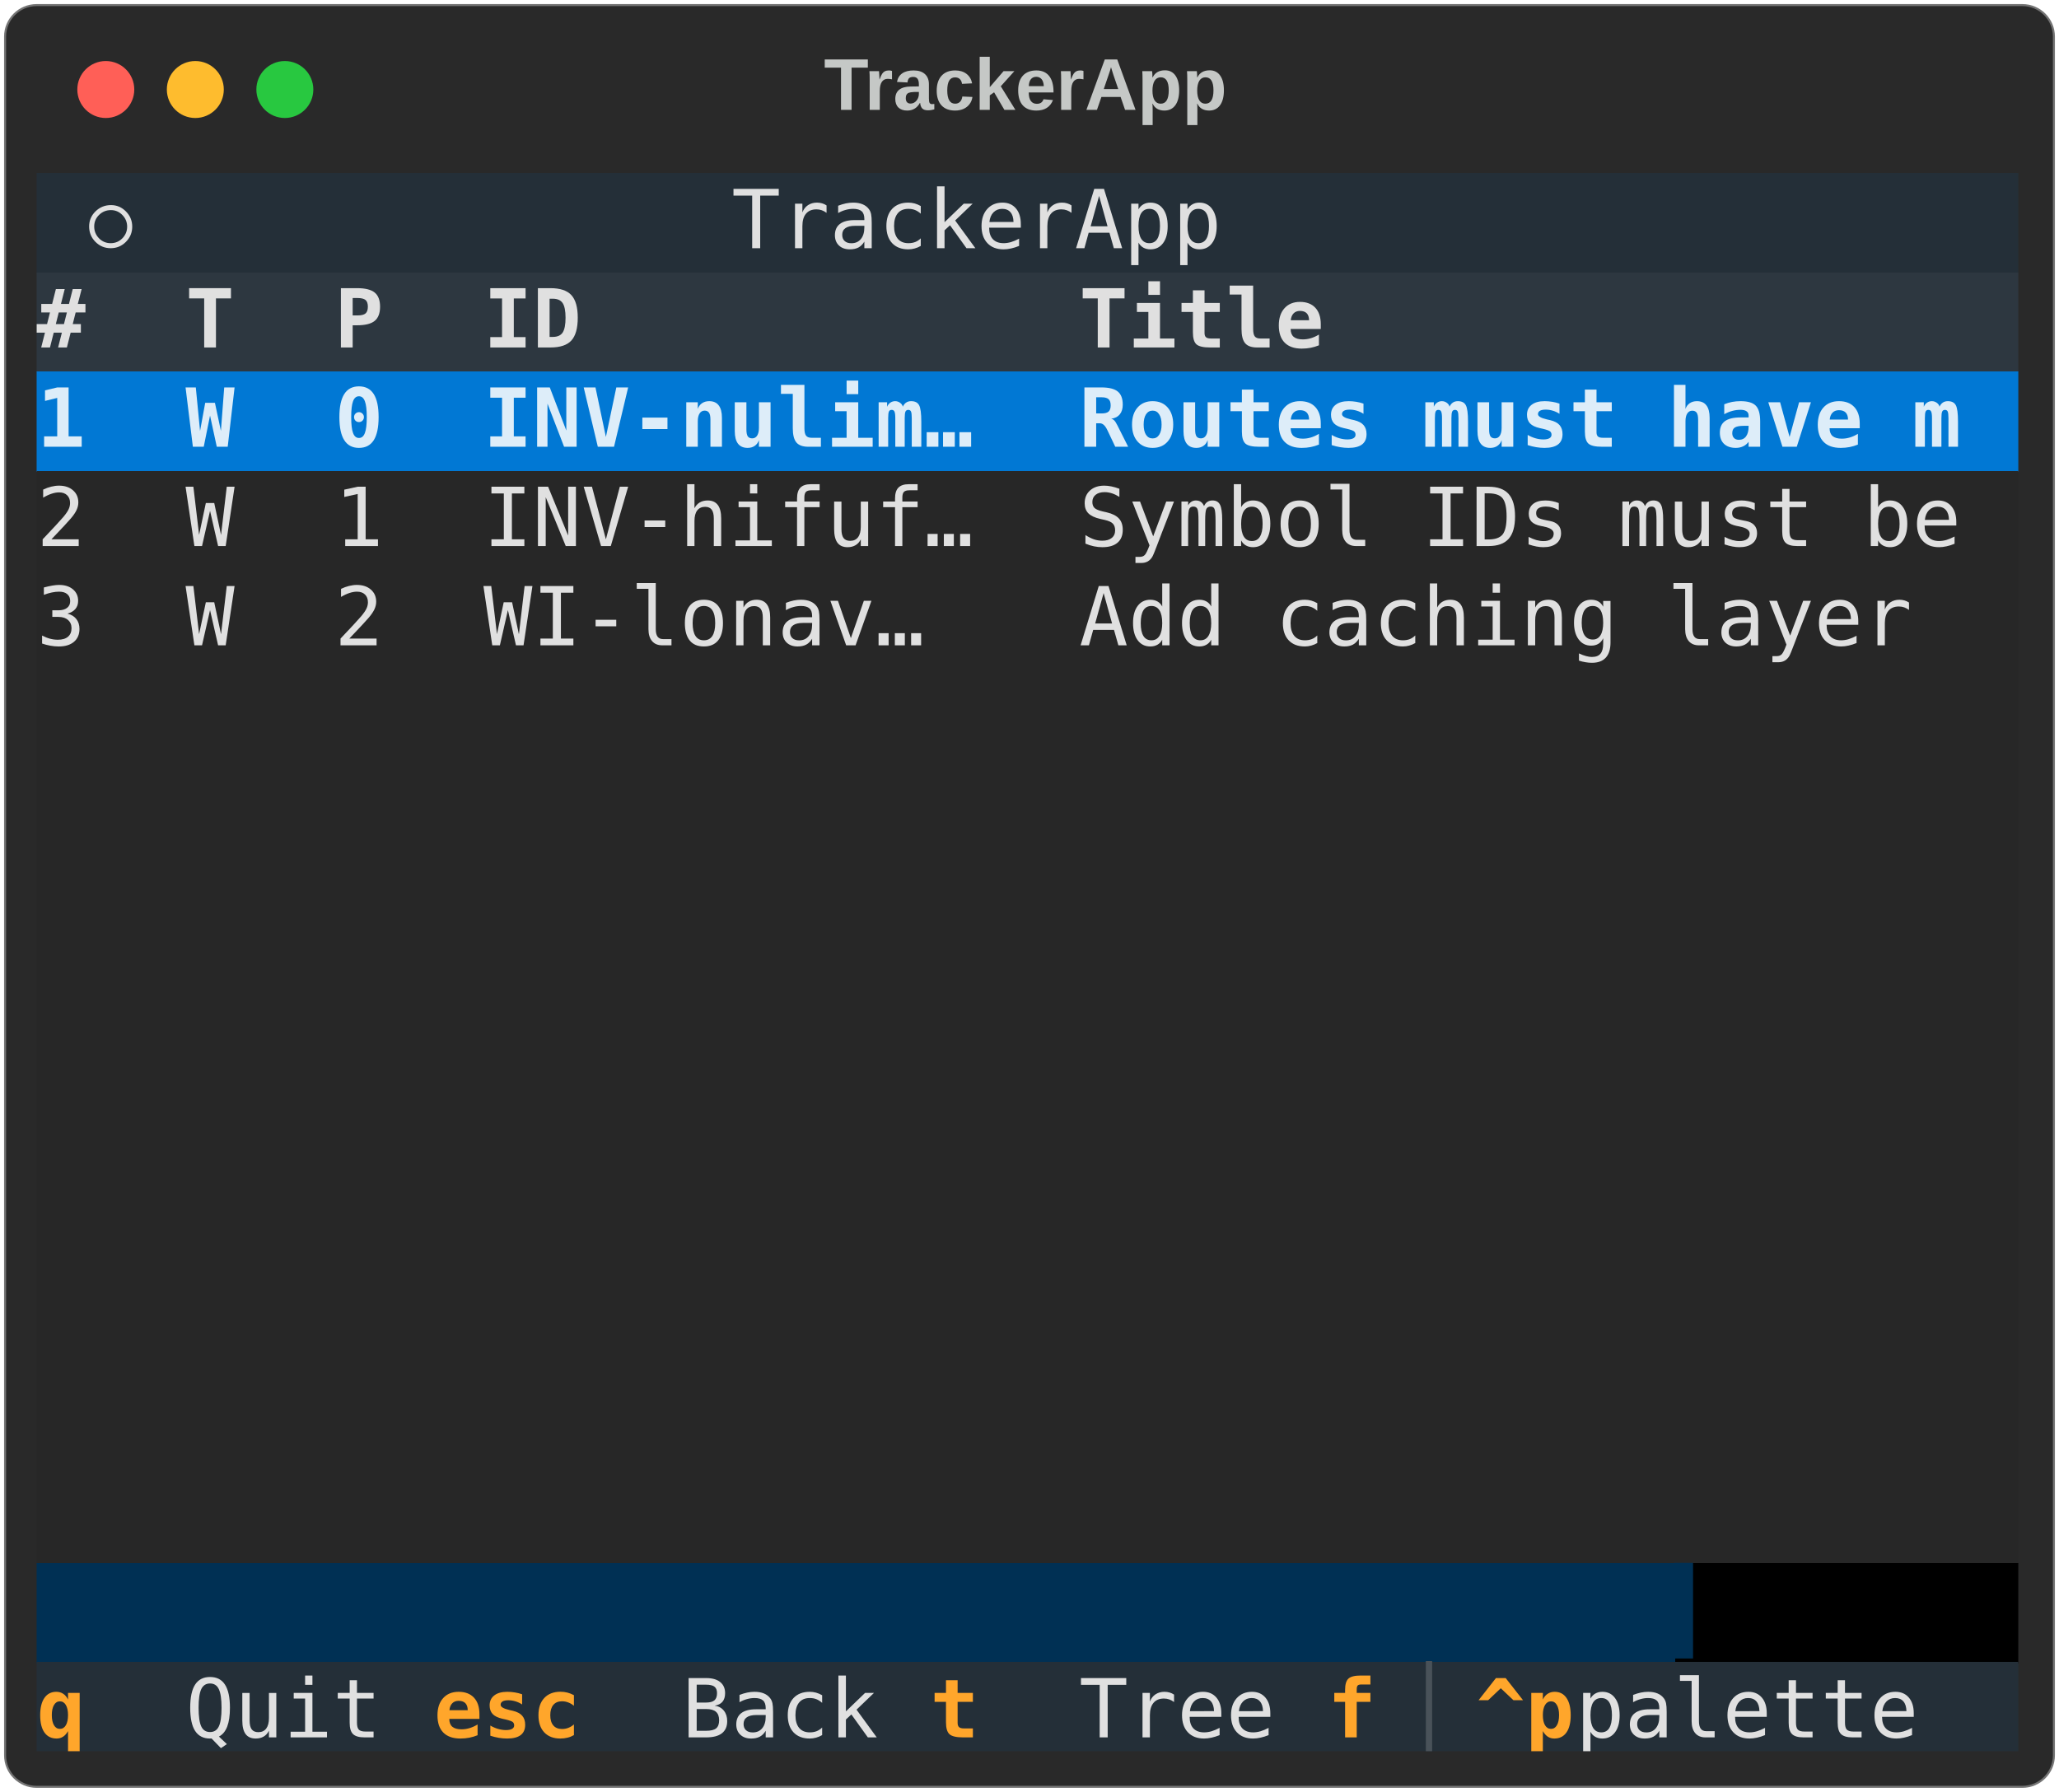
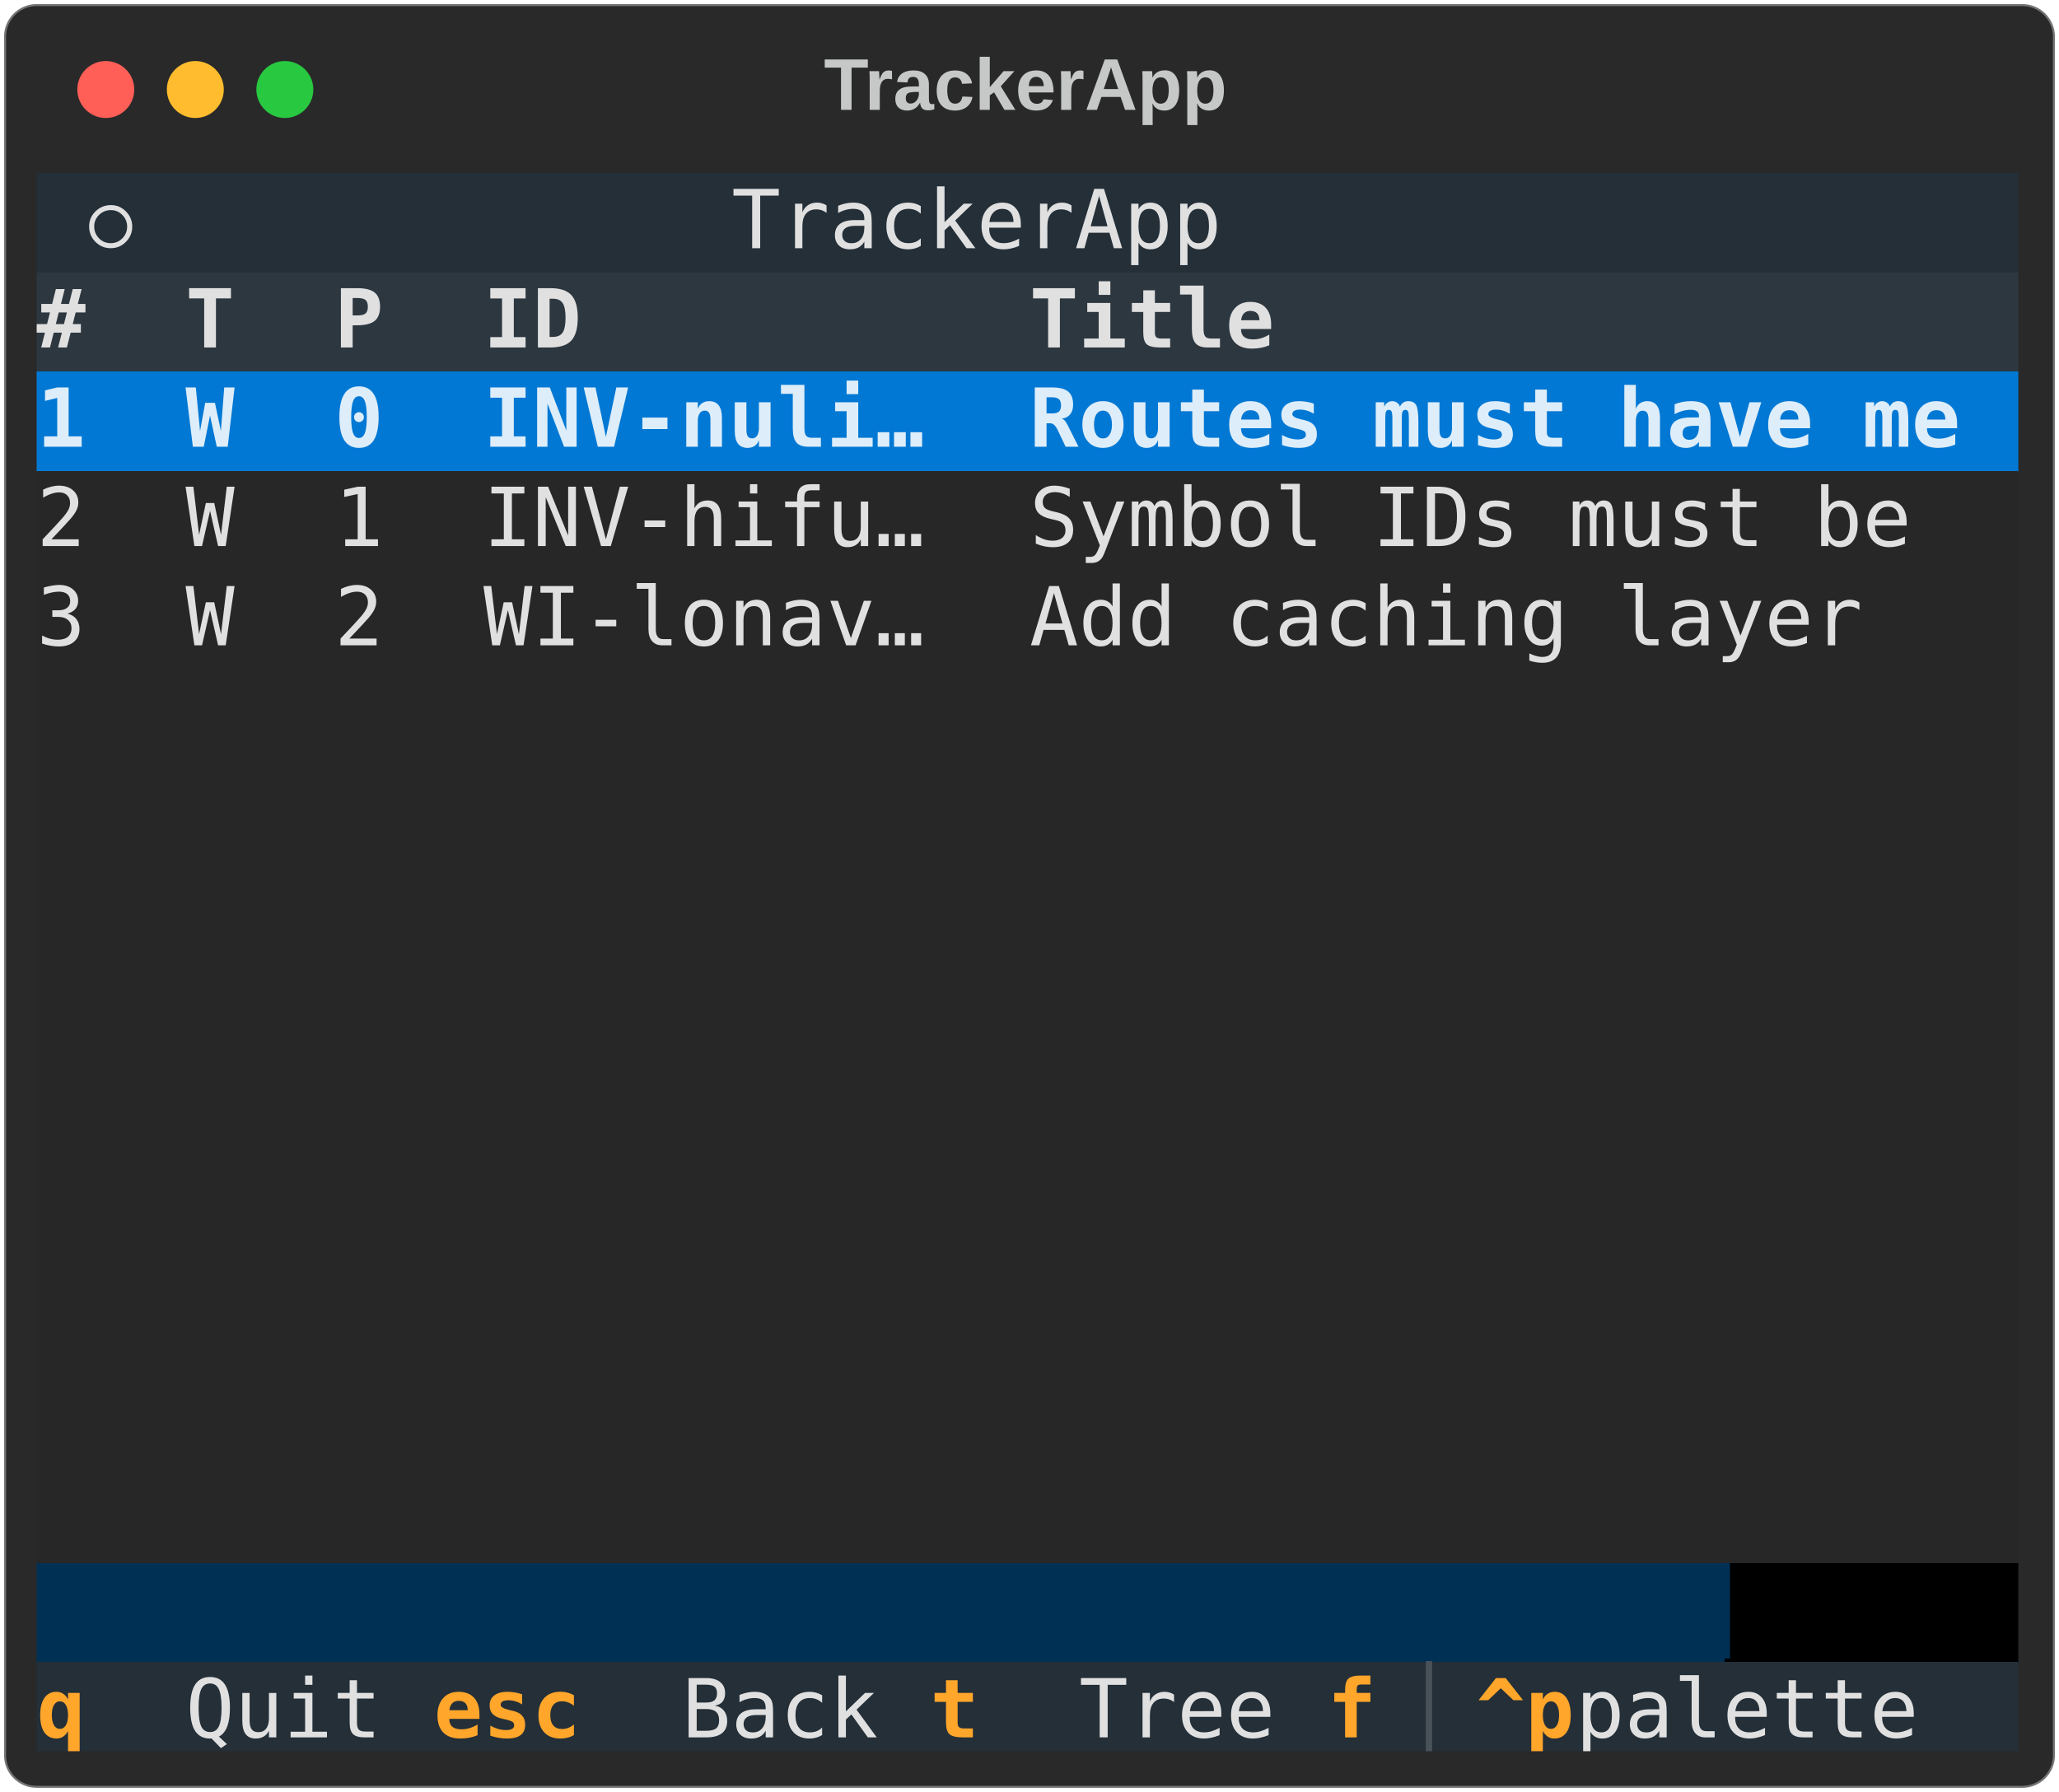
<svg xmlns="http://www.w3.org/2000/svg" class="rich-terminal" viewBox="0 0 506 440.4">
  <style>

    @font-face {
        font-family: "Fira Code";
        src: local("FiraCode-Regular"),
                url("https://cdnjs.cloudflare.com/ajax/libs/firacode/6.2.0/woff2/FiraCode-Regular.woff2") format("woff2"),
                url("https://cdnjs.cloudflare.com/ajax/libs/firacode/6.2.0/woff/FiraCode-Regular.woff") format("woff");
        font-style: normal;
        font-weight: 400;
    }
    @font-face {
        font-family: "Fira Code";
        src: local("FiraCode-Bold"),
                url("https://cdnjs.cloudflare.com/ajax/libs/firacode/6.2.0/woff2/FiraCode-Bold.woff2") format("woff2"),
                url("https://cdnjs.cloudflare.com/ajax/libs/firacode/6.2.0/woff/FiraCode-Bold.woff") format("woff");
        font-style: bold;
        font-weight: 700;
    }

    .terminal-matrix {
        font-family: Fira Code, monospace;
        font-size: 20px;
        line-height: 24.4px;
        font-variant-east-asian: full-width;
    }

    .terminal-title {
        font-size: 18px;
        font-weight: bold;
        font-family: arial;
    }

    .terminal-r1 { fill: #c5c8c6 }
.terminal-r2 { fill: #e0e0e0 }
.terminal-r3 { fill: #e0e0e0;font-weight: bold }
.terminal-r4 { fill: #ddedf9;font-weight: bold }
.terminal-r5 { fill: #272727 }
.terminal-r6 { fill: #003054 }
.terminal-r7 { fill: #ffa62b;font-weight: bold }
.terminal-r8 { fill: #495259 }
    </style>
  <defs>
    <clipPath id="terminal-clip-terminal">
      <rect x="0" y="0" width="487.0" height="389.4" />
    </clipPath>
    <clipPath id="terminal-line-0">
      <rect x="0" y="1.5" width="488" height="24.65" />
    </clipPath>
    <clipPath id="terminal-line-1">
      <rect x="0" y="25.9" width="488" height="24.65" />
    </clipPath>
    <clipPath id="terminal-line-2">
      <rect x="0" y="50.3" width="488" height="24.65" />
    </clipPath>
    <clipPath id="terminal-line-3">
      <rect x="0" y="74.7" width="488" height="24.65" />
    </clipPath>
    <clipPath id="terminal-line-4">
      <rect x="0" y="99.1" width="488" height="24.65" />
    </clipPath>
    <clipPath id="terminal-line-5">
      <rect x="0" y="123.5" width="488" height="24.65" />
    </clipPath>
    <clipPath id="terminal-line-6">
      <rect x="0" y="147.9" width="488" height="24.65" />
    </clipPath>
    <clipPath id="terminal-line-7">
      <rect x="0" y="172.3" width="488" height="24.65" />
    </clipPath>
    <clipPath id="terminal-line-8">
      <rect x="0" y="196.7" width="488" height="24.65" />
    </clipPath>
    <clipPath id="terminal-line-9">
      <rect x="0" y="221.1" width="488" height="24.65" />
    </clipPath>
    <clipPath id="terminal-line-10">
      <rect x="0" y="245.5" width="488" height="24.65" />
    </clipPath>
    <clipPath id="terminal-line-11">
      <rect x="0" y="269.9" width="488" height="24.65" />
    </clipPath>
    <clipPath id="terminal-line-12">
      <rect x="0" y="294.3" width="488" height="24.65" />
    </clipPath>
    <clipPath id="terminal-line-13">
      <rect x="0" y="318.7" width="488" height="24.65" />
    </clipPath>
    <clipPath id="terminal-line-14">
      <rect x="0" y="343.1" width="488" height="24.65" />
    </clipPath>
  </defs>
  <rect fill="#292929" stroke="rgba(255,255,255,0.35)" stroke-width="1" x="1" y="1" width="504" height="438.4" rx="8" />
  <text class="terminal-title" fill="#c5c8c6" text-anchor="middle" x="252" y="27">TrackerApp</text>
  <g transform="translate(26,22)">
    <circle cx="0" cy="0" r="7" fill="#ff5f57" />
    <circle cx="22" cy="0" r="7" fill="#febc2e" />
    <circle cx="44" cy="0" r="7" fill="#28c840" />
  </g>
  <g transform="translate(9, 41)" clip-path="url(#terminal-clip-terminal)">
    <rect fill="#242f38" x="0" y="1.5" width="12.2" height="24.65" shape-rendering="crispEdges" />
    <rect fill="#242f38" x="12.2" y="1.5" width="12.2" height="24.65" shape-rendering="crispEdges" />
    <rect fill="#242f38" x="24.4" y="1.5" width="61" height="24.65" shape-rendering="crispEdges" />
    <rect fill="#242f38" x="85.4" y="1.5" width="12.2" height="24.65" shape-rendering="crispEdges" />
    <rect fill="#242f38" x="97.6" y="1.5" width="73.2" height="24.65" shape-rendering="crispEdges" />
    <rect fill="#242f38" x="170.8" y="1.5" width="122" height="24.65" shape-rendering="crispEdges" />
    <rect fill="#242f38" x="292.8" y="1.5" width="73.2" height="24.65" shape-rendering="crispEdges" />
    <rect fill="#242f38" x="366" y="1.5" width="12.2" height="24.65" shape-rendering="crispEdges" />
    <rect fill="#242f38" x="378.2" y="1.5" width="0" height="24.65" shape-rendering="crispEdges" />
    <rect fill="#242f38" x="378.2" y="1.5" width="109.8" height="24.65" shape-rendering="crispEdges" />
    <rect fill="#2d3740" x="0" y="25.9" width="36.6" height="24.65" shape-rendering="crispEdges" />
    <rect fill="#2d3740" x="36.6" y="25.9" width="36.6" height="24.65" shape-rendering="crispEdges" />
    <rect fill="#2d3740" x="73.2" y="25.9" width="36.6" height="24.65" shape-rendering="crispEdges" />
-     <rect fill="#2d3740" x="109.8" y="25.9" width="146.4" height="24.65" shape-rendering="crispEdges" />
-     <rect fill="#2d3740" x="256.2" y="25.9" width="231.8" height="24.65" shape-rendering="crispEdges" />
+     <rect fill="#2d3740" x="109.8" y="25.9" width="134.2" height="24.65" shape-rendering="crispEdges" />
+     <rect fill="#2d3740" x="244" y="25.9" width="244" height="24.65" shape-rendering="crispEdges" />
    <rect fill="#0178d4" x="0" y="50.3" width="36.6" height="24.65" shape-rendering="crispEdges" />
    <rect fill="#0178d4" x="36.6" y="50.3" width="36.6" height="24.65" shape-rendering="crispEdges" />
    <rect fill="#0178d4" x="73.2" y="50.3" width="36.6" height="24.65" shape-rendering="crispEdges" />
-     <rect fill="#0178d4" x="109.8" y="50.3" width="146.4" height="24.65" shape-rendering="crispEdges" />
-     <rect fill="#0178d4" x="256.2" y="50.3" width="231.8" height="24.65" shape-rendering="crispEdges" />
+     <rect fill="#0178d4" x="109.8" y="50.3" width="134.2" height="24.65" shape-rendering="crispEdges" />
+     <rect fill="#0178d4" x="244" y="50.3" width="244" height="24.65" shape-rendering="crispEdges" />
    <rect fill="#272727" x="0" y="74.7" width="36.6" height="24.65" shape-rendering="crispEdges" />
    <rect fill="#272727" x="36.6" y="74.7" width="36.6" height="24.65" shape-rendering="crispEdges" />
    <rect fill="#272727" x="73.2" y="74.7" width="36.6" height="24.65" shape-rendering="crispEdges" />
-     <rect fill="#272727" x="109.8" y="74.7" width="146.4" height="24.65" shape-rendering="crispEdges" />
-     <rect fill="#272727" x="256.2" y="74.7" width="231.8" height="24.65" shape-rendering="crispEdges" />
+     <rect fill="#272727" x="109.8" y="74.7" width="134.2" height="24.65" shape-rendering="crispEdges" />
+     <rect fill="#272727" x="244" y="74.7" width="244" height="24.65" shape-rendering="crispEdges" />
    <rect fill="#272727" x="0" y="99.1" width="36.6" height="24.65" shape-rendering="crispEdges" />
    <rect fill="#272727" x="36.6" y="99.1" width="36.6" height="24.65" shape-rendering="crispEdges" />
    <rect fill="#272727" x="73.2" y="99.1" width="36.6" height="24.65" shape-rendering="crispEdges" />
-     <rect fill="#272727" x="109.8" y="99.1" width="146.4" height="24.65" shape-rendering="crispEdges" />
-     <rect fill="#272727" x="256.2" y="99.1" width="231.8" height="24.65" shape-rendering="crispEdges" />
+     <rect fill="#272727" x="109.8" y="99.1" width="134.2" height="24.65" shape-rendering="crispEdges" />
+     <rect fill="#272727" x="244" y="99.1" width="244" height="24.65" shape-rendering="crispEdges" />
    <rect fill="#272727" x="0" y="123.5" width="488" height="24.65" shape-rendering="crispEdges" />
    <rect fill="#272727" x="0" y="147.9" width="488" height="24.65" shape-rendering="crispEdges" />
    <rect fill="#272727" x="0" y="172.3" width="488" height="24.65" shape-rendering="crispEdges" />
    <rect fill="#272727" x="0" y="196.7" width="488" height="24.65" shape-rendering="crispEdges" />
    <rect fill="#272727" x="0" y="221.1" width="488" height="24.65" shape-rendering="crispEdges" />
    <rect fill="#272727" x="0" y="245.5" width="488" height="24.65" shape-rendering="crispEdges" />
    <rect fill="#272727" x="0" y="269.9" width="488" height="24.65" shape-rendering="crispEdges" />
    <rect fill="#272727" x="0" y="294.3" width="488" height="24.65" shape-rendering="crispEdges" />
    <rect fill="#272727" x="0" y="318.7" width="488" height="24.65" shape-rendering="crispEdges" />
-     <rect fill="#003054" x="0" y="343.1" width="402.6" height="24.65" shape-rendering="crispEdges" />
-     <rect fill="#000000" x="402.6" y="343.1" width="12.2" height="24.65" shape-rendering="crispEdges" />
-     <rect fill="#000000" x="414.8" y="343.1" width="73.2" height="24.65" shape-rendering="crispEdges" />
+     <rect fill="#003054" x="0" y="343.1" width="414.8" height="24.65" shape-rendering="crispEdges" />
+     <rect fill="#000000" x="414.8" y="343.1" width="12.2" height="24.65" shape-rendering="crispEdges" />
+     <rect fill="#000000" x="427" y="343.1" width="61" height="24.65" shape-rendering="crispEdges" />
    <rect fill="#242f38" x="0" y="367.5" width="36.6" height="24.65" shape-rendering="crispEdges" />
    <rect fill="#242f38" x="36.6" y="367.5" width="61" height="24.65" shape-rendering="crispEdges" />
    <rect fill="#242f38" x="97.6" y="367.5" width="61" height="24.65" shape-rendering="crispEdges" />
    <rect fill="#242f38" x="158.6" y="367.5" width="61" height="24.65" shape-rendering="crispEdges" />
    <rect fill="#242f38" x="219.6" y="367.5" width="36.6" height="24.65" shape-rendering="crispEdges" />
    <rect fill="#242f38" x="256.2" y="367.5" width="61" height="24.65" shape-rendering="crispEdges" />
    <rect fill="#242f38" x="317.2" y="367.5" width="24.4" height="24.65" shape-rendering="crispEdges" />
    <rect fill="#242f38" x="341.6" y="367.5" width="12.2" height="24.65" shape-rendering="crispEdges" />
    <rect fill="#242f38" x="353.8" y="367.5" width="24.4" height="24.65" shape-rendering="crispEdges" />
    <rect fill="#242f38" x="378.2" y="367.5" width="97.6" height="24.65" shape-rendering="crispEdges" />
    <rect fill="#242f38" x="475.8" y="367.5" width="12.2" height="24.65" shape-rendering="crispEdges" />
    <g class="terminal-matrix">
      <text class="terminal-r2" x="12.2" y="20" textLength="12.2" clip-path="url(#terminal-line-0)">⭘</text>
      <text class="terminal-r2" x="170.8" y="20" textLength="122" clip-path="url(#terminal-line-0)">TrackerApp</text>
      <text class="terminal-r1" x="488" y="20" textLength="12.2" clip-path="url(#terminal-line-0)">
</text>
      <text class="terminal-r3" x="0" y="44.4" textLength="36.6" clip-path="url(#terminal-line-1)"> # </text>
      <text class="terminal-r3" x="36.6" y="44.4" textLength="36.6" clip-path="url(#terminal-line-1)"> T </text>
      <text class="terminal-r3" x="73.2" y="44.4" textLength="36.6" clip-path="url(#terminal-line-1)"> P </text>
-       <text class="terminal-r3" x="109.8" y="44.4" textLength="146.4" clip-path="url(#terminal-line-1)"> ID         </text>
-       <text class="terminal-r3" x="256.2" y="44.4" textLength="231.8" clip-path="url(#terminal-line-1)"> Title             </text>
+       <text class="terminal-r3" x="109.8" y="44.4" textLength="134.2" clip-path="url(#terminal-line-1)"> ID        </text>
+       <text class="terminal-r3" x="244" y="44.4" textLength="244" clip-path="url(#terminal-line-1)"> Title              </text>
      <text class="terminal-r1" x="488" y="44.4" textLength="12.2" clip-path="url(#terminal-line-1)">
</text>
      <text class="terminal-r4" x="0" y="68.8" textLength="36.6" clip-path="url(#terminal-line-2)"> 1 </text>
      <text class="terminal-r4" x="36.6" y="68.8" textLength="36.6" clip-path="url(#terminal-line-2)"> W </text>
      <text class="terminal-r4" x="73.2" y="68.8" textLength="36.6" clip-path="url(#terminal-line-2)"> 0 </text>
-       <text class="terminal-r4" x="109.8" y="68.8" textLength="146.4" clip-path="url(#terminal-line-2)"> INV-nulim… </text>
-       <text class="terminal-r4" x="256.2" y="68.8" textLength="231.8" clip-path="url(#terminal-line-2)"> Routes must have m</text>
+       <text class="terminal-r4" x="109.8" y="68.8" textLength="134.2" clip-path="url(#terminal-line-2)"> INV-nuli… </text>
+       <text class="terminal-r4" x="244" y="68.8" textLength="244" clip-path="url(#terminal-line-2)"> Routes must have me</text>
      <text class="terminal-r1" x="488" y="68.8" textLength="12.2" clip-path="url(#terminal-line-2)">
</text>
      <text class="terminal-r2" x="0" y="93.2" textLength="36.6" clip-path="url(#terminal-line-3)"> 2 </text>
      <text class="terminal-r2" x="36.6" y="93.2" textLength="36.6" clip-path="url(#terminal-line-3)"> W </text>
      <text class="terminal-r2" x="73.2" y="93.2" textLength="36.6" clip-path="url(#terminal-line-3)"> 1 </text>
-       <text class="terminal-r2" x="109.8" y="93.2" textLength="146.4" clip-path="url(#terminal-line-3)"> INV-hifuf… </text>
-       <text class="terminal-r2" x="256.2" y="93.2" textLength="231.8" clip-path="url(#terminal-line-3)"> Symbol IDs must be</text>
+       <text class="terminal-r2" x="109.8" y="93.2" textLength="134.2" clip-path="url(#terminal-line-3)"> INV-hifu… </text>
+       <text class="terminal-r2" x="244" y="93.2" textLength="244" clip-path="url(#terminal-line-3)"> Symbol IDs must be </text>
      <text class="terminal-r1" x="488" y="93.2" textLength="12.2" clip-path="url(#terminal-line-3)">
</text>
      <text class="terminal-r2" x="0" y="117.6" textLength="36.6" clip-path="url(#terminal-line-4)"> 3 </text>
      <text class="terminal-r2" x="36.6" y="117.6" textLength="36.6" clip-path="url(#terminal-line-4)"> W </text>
      <text class="terminal-r2" x="73.2" y="117.6" textLength="36.6" clip-path="url(#terminal-line-4)"> 2 </text>
-       <text class="terminal-r2" x="109.8" y="117.6" textLength="146.4" clip-path="url(#terminal-line-4)"> WI-lonav…  </text>
-       <text class="terminal-r2" x="256.2" y="117.6" textLength="231.8" clip-path="url(#terminal-line-4)"> Add caching layer </text>
+       <text class="terminal-r2" x="109.8" y="117.6" textLength="134.2" clip-path="url(#terminal-line-4)"> WI-lonav… </text>
+       <text class="terminal-r2" x="244" y="117.6" textLength="244" clip-path="url(#terminal-line-4)"> Add caching layer  </text>
      <text class="terminal-r1" x="488" y="117.6" textLength="12.2" clip-path="url(#terminal-line-4)">
</text>
      <text class="terminal-r1" x="488" y="142" textLength="12.2" clip-path="url(#terminal-line-5)">
</text>
      <text class="terminal-r1" x="488" y="166.4" textLength="12.2" clip-path="url(#terminal-line-6)">
</text>
      <text class="terminal-r1" x="488" y="190.8" textLength="12.2" clip-path="url(#terminal-line-7)">
</text>
      <text class="terminal-r1" x="488" y="215.2" textLength="12.2" clip-path="url(#terminal-line-8)">
</text>
      <text class="terminal-r1" x="488" y="239.6" textLength="12.2" clip-path="url(#terminal-line-9)">
</text>
      <text class="terminal-r1" x="488" y="264" textLength="12.2" clip-path="url(#terminal-line-10)">
</text>
      <text class="terminal-r1" x="488" y="288.4" textLength="12.2" clip-path="url(#terminal-line-11)">
</text>
      <text class="terminal-r1" x="488" y="312.8" textLength="12.2" clip-path="url(#terminal-line-12)">
</text>
      <text class="terminal-r1" x="488" y="337.2" textLength="12.2" clip-path="url(#terminal-line-13)">
</text>
-       <text class="terminal-r6" x="402.6" y="361.6" textLength="12.2" clip-path="url(#terminal-line-14)">▍</text>
+       <text class="terminal-r6" x="414.8" y="361.6" textLength="12.2" clip-path="url(#terminal-line-14)">▏</text>
      <text class="terminal-r1" x="488" y="361.6" textLength="12.2" clip-path="url(#terminal-line-14)">
</text>
      <text class="terminal-r7" x="0" y="386" textLength="36.6" clip-path="url(#terminal-line-15)"> q </text>
      <text class="terminal-r2" x="36.6" y="386" textLength="61" clip-path="url(#terminal-line-15)">Quit </text>
      <text class="terminal-r7" x="97.6" y="386" textLength="61" clip-path="url(#terminal-line-15)"> esc </text>
      <text class="terminal-r2" x="158.6" y="386" textLength="61" clip-path="url(#terminal-line-15)">Back </text>
      <text class="terminal-r7" x="219.6" y="386" textLength="36.6" clip-path="url(#terminal-line-15)"> t </text>
      <text class="terminal-r2" x="256.2" y="386" textLength="61" clip-path="url(#terminal-line-15)">Tree </text>
      <text class="terminal-r7" x="317.2" y="386" textLength="24.4" clip-path="url(#terminal-line-15)"> f</text>
      <text class="terminal-r8" x="341.6" y="386" textLength="12.2" clip-path="url(#terminal-line-15)">▏</text>
      <text class="terminal-r7" x="353.8" y="386" textLength="24.4" clip-path="url(#terminal-line-15)">^p</text>
      <text class="terminal-r2" x="378.2" y="386" textLength="97.6" clip-path="url(#terminal-line-15)"> palette</text>
    </g>
  </g>
</svg>
